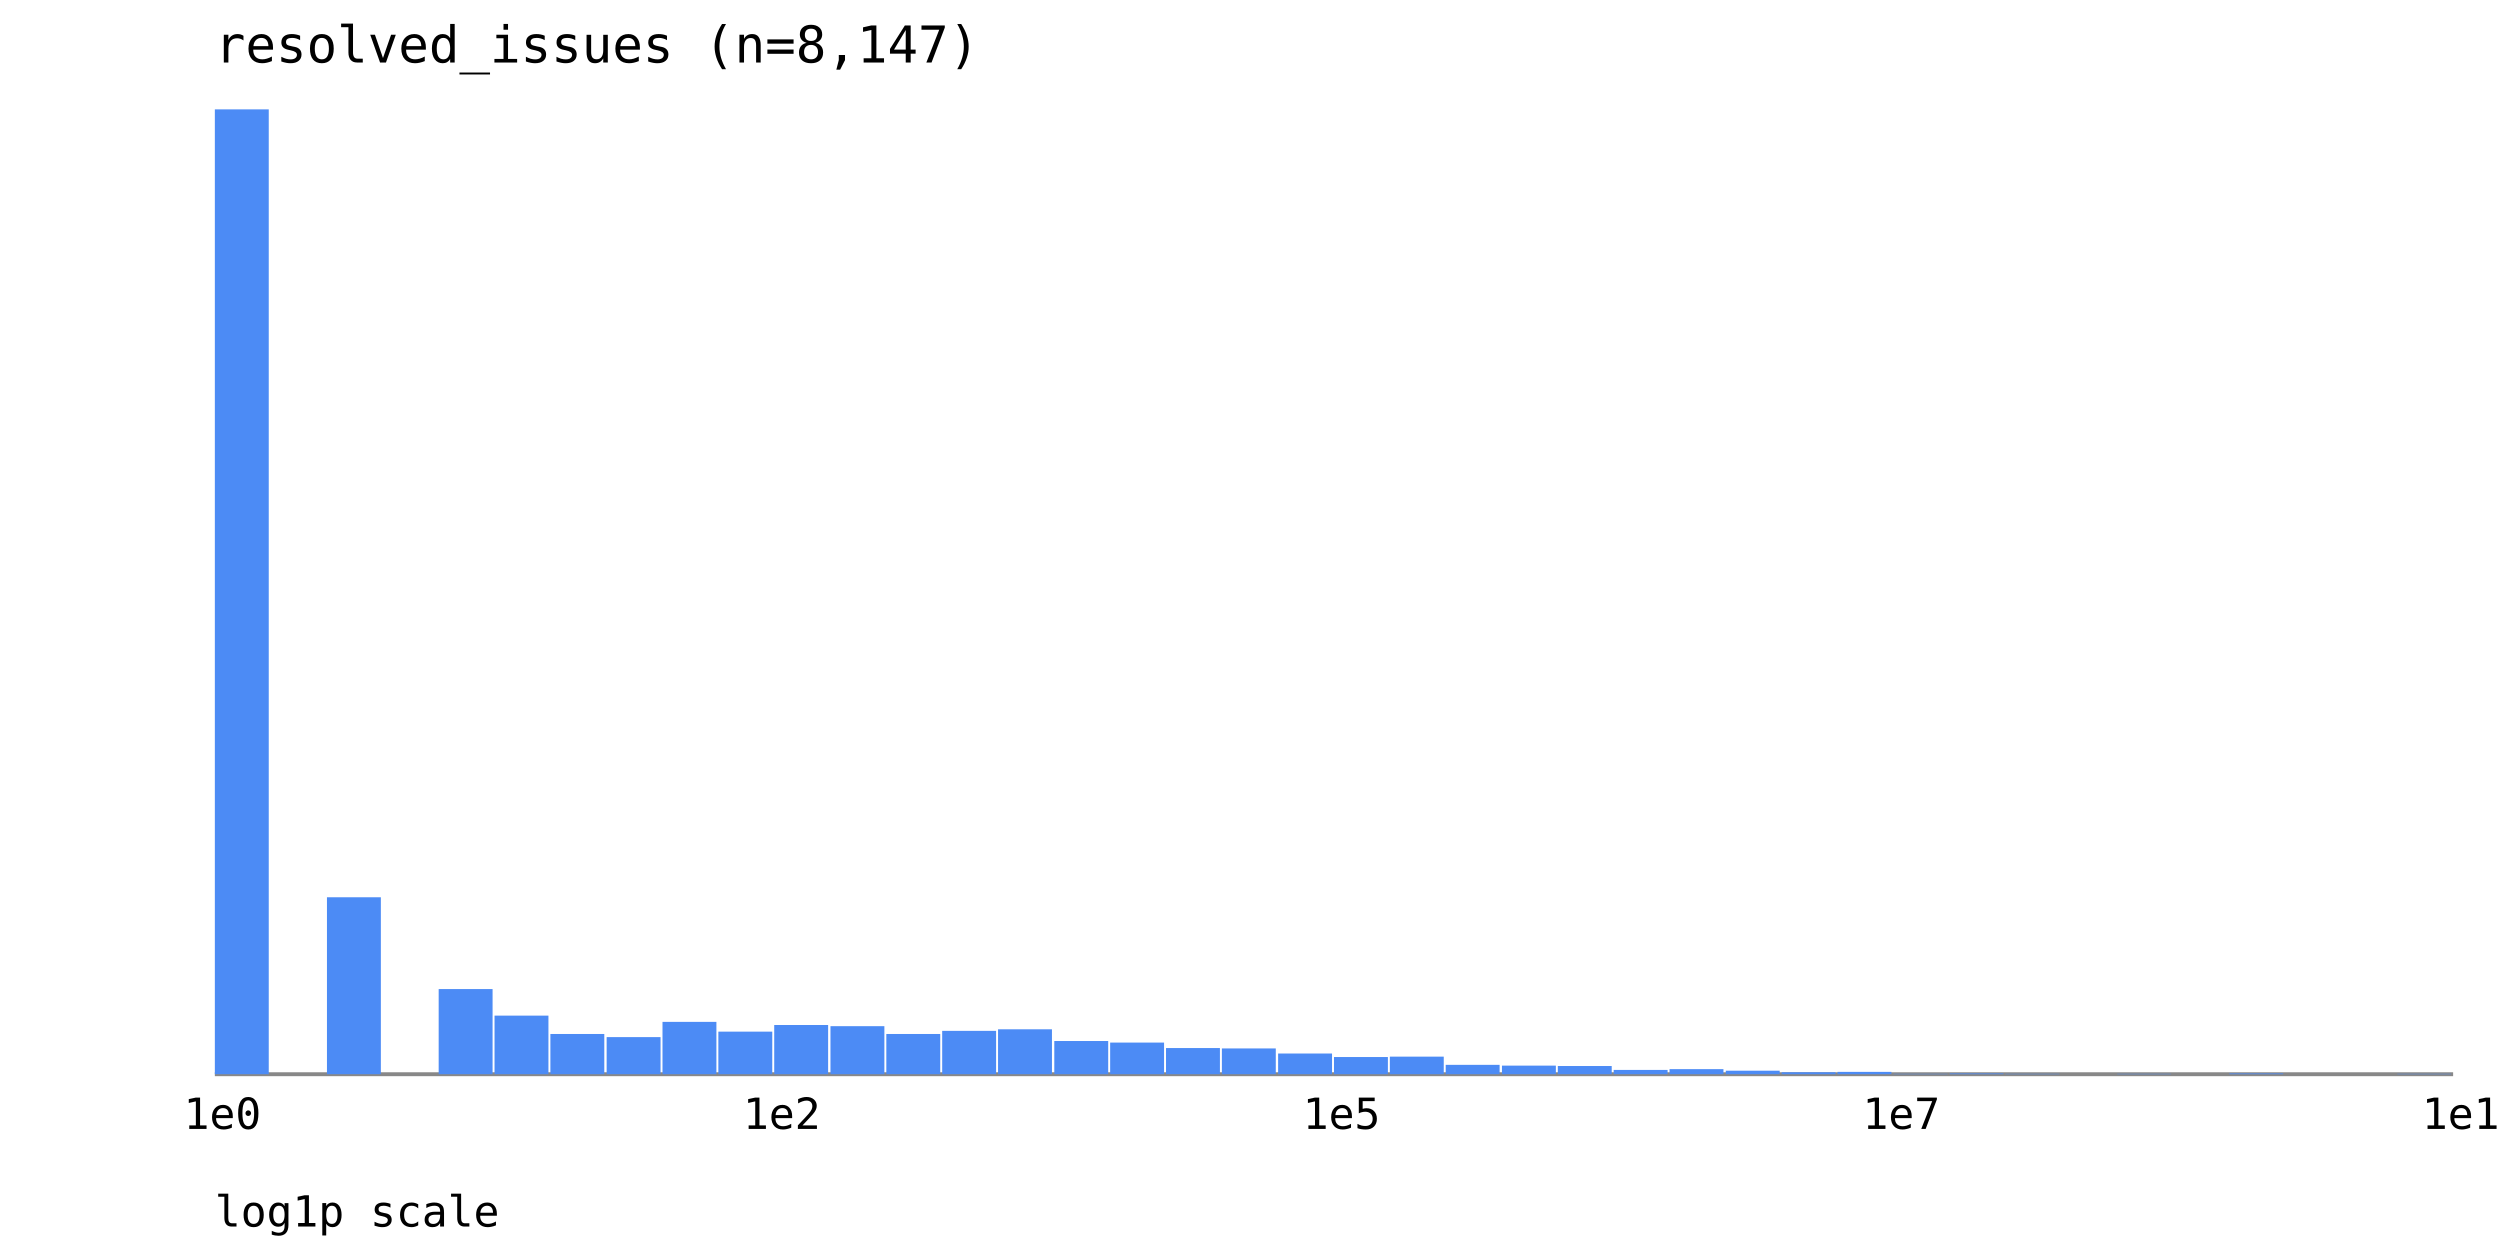
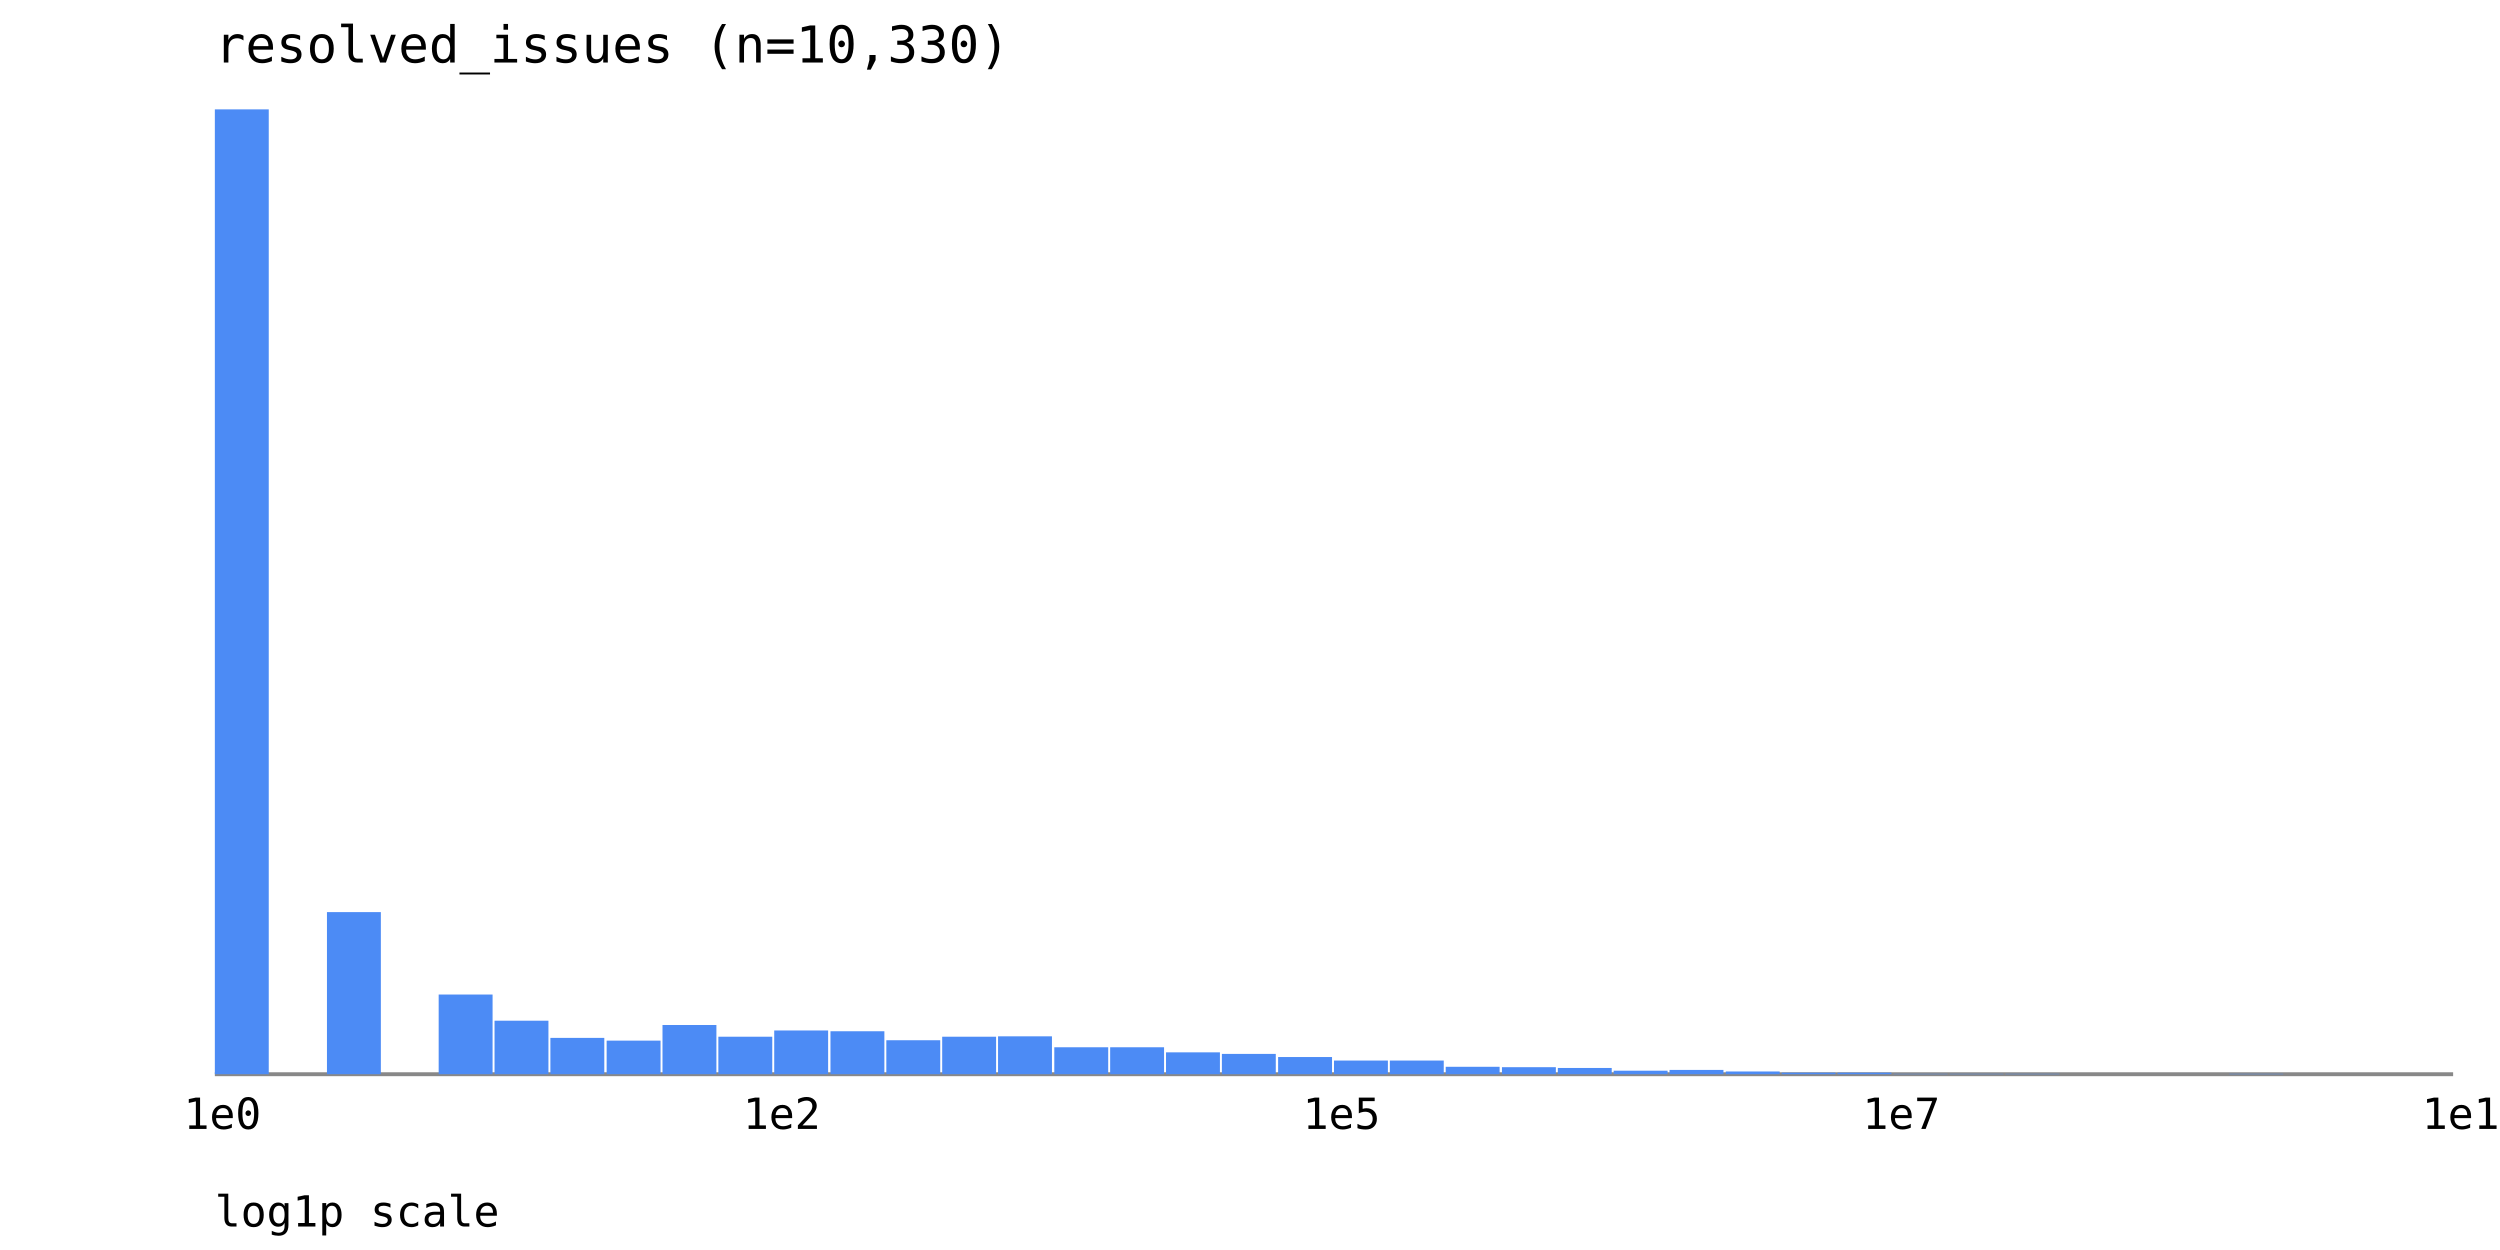
<svg xmlns="http://www.w3.org/2000/svg" width="640" height="320" viewBox="0 0 640 320" font-family="monospace" font-size="11">
-   <text x="55" y="16" font-size="13">resolved_issues  (n=8,147)</text>
+   <text x="55" y="16" font-size="13">resolved_issues  (n=10,330)</text>
  <line x1="55" y1="275" x2="628" y2="275" stroke="#888" />
  <line x1="55" y1="275" x2="55" y2="275" stroke="#888" />
  <rect x="55.0" y="28.0" width="13.8" height="247.0" fill="#4c8bf5" />
  <rect x="69.3" y="275.0" width="13.8" height="0.0" fill="#4c8bf5" />
-   <rect x="83.7" y="229.7" width="13.8" height="45.3" fill="#4c8bf5" />
+   <rect x="83.7" y="233.5" width="13.8" height="41.5" fill="#4c8bf5" />
  <rect x="98.0" y="275.0" width="13.8" height="0.0" fill="#4c8bf5" />
-   <rect x="112.3" y="253.2" width="13.8" height="21.8" fill="#4c8bf5" />
-   <rect x="126.6" y="260.0" width="13.8" height="15.0" fill="#4c8bf5" />
-   <rect x="140.9" y="264.7" width="13.8" height="10.3" fill="#4c8bf5" />
-   <rect x="155.3" y="265.5" width="13.8" height="9.5" fill="#4c8bf5" />
-   <rect x="169.6" y="261.6" width="13.8" height="13.4" fill="#4c8bf5" />
-   <rect x="183.9" y="264.1" width="13.8" height="10.9" fill="#4c8bf5" />
-   <rect x="198.2" y="262.4" width="13.8" height="12.6" fill="#4c8bf5" />
-   <rect x="212.6" y="262.7" width="13.8" height="12.3" fill="#4c8bf5" />
-   <rect x="226.9" y="264.7" width="13.8" height="10.3" fill="#4c8bf5" />
-   <rect x="241.2" y="263.9" width="13.8" height="11.1" fill="#4c8bf5" />
-   <rect x="255.5" y="263.5" width="13.8" height="11.5" fill="#4c8bf5" />
-   <rect x="269.9" y="266.5" width="13.8" height="8.5" fill="#4c8bf5" />
-   <rect x="284.2" y="266.9" width="13.8" height="8.1" fill="#4c8bf5" />
-   <rect x="298.5" y="268.3" width="13.8" height="6.7" fill="#4c8bf5" />
-   <rect x="312.8" y="268.4" width="13.8" height="6.6" fill="#4c8bf5" />
-   <rect x="327.2" y="269.7" width="13.8" height="5.3" fill="#4c8bf5" />
-   <rect x="341.5" y="270.6" width="13.8" height="4.4" fill="#4c8bf5" />
-   <rect x="355.8" y="270.5" width="13.8" height="4.5" fill="#4c8bf5" />
-   <rect x="370.1" y="272.6" width="13.8" height="2.4" fill="#4c8bf5" />
-   <rect x="384.5" y="272.8" width="13.8" height="2.2" fill="#4c8bf5" />
-   <rect x="398.8" y="272.9" width="13.8" height="2.1" fill="#4c8bf5" />
-   <rect x="413.1" y="273.9" width="13.8" height="1.1" fill="#4c8bf5" />
-   <rect x="427.4" y="273.7" width="13.8" height="1.3" fill="#4c8bf5" />
-   <rect x="441.8" y="274.1" width="13.8" height="0.9" fill="#4c8bf5" />
-   <rect x="456.1" y="274.5" width="13.8" height="0.5" fill="#4c8bf5" />
-   <rect x="470.4" y="274.4" width="13.8" height="0.6" fill="#4c8bf5" />
+   <rect x="112.3" y="254.6" width="13.8" height="20.4" fill="#4c8bf5" />
+   <rect x="126.6" y="261.3" width="13.8" height="13.7" fill="#4c8bf5" />
+   <rect x="140.9" y="265.7" width="13.8" height="9.3" fill="#4c8bf5" />
+   <rect x="155.3" y="266.4" width="13.8" height="8.6" fill="#4c8bf5" />
+   <rect x="169.6" y="262.4" width="13.8" height="12.6" fill="#4c8bf5" />
+   <rect x="183.9" y="265.4" width="13.8" height="9.6" fill="#4c8bf5" />
+   <rect x="198.2" y="263.8" width="13.8" height="11.2" fill="#4c8bf5" />
+   <rect x="212.6" y="264.0" width="13.8" height="11.0" fill="#4c8bf5" />
+   <rect x="226.9" y="266.3" width="13.8" height="8.7" fill="#4c8bf5" />
+   <rect x="241.2" y="265.4" width="13.8" height="9.6" fill="#4c8bf5" />
+   <rect x="255.5" y="265.3" width="13.8" height="9.7" fill="#4c8bf5" />
+   <rect x="269.9" y="268.1" width="13.8" height="6.9" fill="#4c8bf5" />
+   <rect x="284.2" y="268.1" width="13.8" height="6.9" fill="#4c8bf5" />
+   <rect x="298.5" y="269.4" width="13.8" height="5.6" fill="#4c8bf5" />
+   <rect x="312.8" y="269.8" width="13.8" height="5.2" fill="#4c8bf5" />
+   <rect x="327.2" y="270.6" width="13.8" height="4.4" fill="#4c8bf5" />
+   <rect x="341.5" y="271.5" width="13.8" height="3.5" fill="#4c8bf5" />
+   <rect x="355.8" y="271.5" width="13.8" height="3.5" fill="#4c8bf5" />
+   <rect x="370.1" y="273.1" width="13.8" height="1.9" fill="#4c8bf5" />
+   <rect x="384.5" y="273.2" width="13.8" height="1.8" fill="#4c8bf5" />
+   <rect x="398.8" y="273.4" width="13.8" height="1.6" fill="#4c8bf5" />
+   <rect x="413.1" y="274.1" width="13.8" height="0.9" fill="#4c8bf5" />
+   <rect x="427.4" y="273.9" width="13.8" height="1.1" fill="#4c8bf5" />
+   <rect x="441.8" y="274.3" width="13.8" height="0.7" fill="#4c8bf5" />
+   <rect x="456.1" y="274.6" width="13.8" height="0.4" fill="#4c8bf5" />
+   <rect x="470.4" y="274.6" width="13.8" height="0.4" fill="#4c8bf5" />
  <rect x="484.8" y="274.9" width="13.8" height="0.1" fill="#4c8bf5" />
-   <rect x="499.1" y="274.8" width="13.8" height="0.2" fill="#4c8bf5" />
+   <rect x="499.1" y="274.9" width="13.8" height="0.1" fill="#4c8bf5" />
  <rect x="513.4" y="274.9" width="13.8" height="0.1" fill="#4c8bf5" />
  <rect x="527.7" y="275.0" width="13.8" height="0.0" fill="#4c8bf5" />
-   <rect x="542.0" y="274.9" width="13.8" height="0.1" fill="#4c8bf5" />
+   <rect x="542.0" y="275.0" width="13.8" height="0.0" fill="#4c8bf5" />
  <rect x="556.4" y="275.0" width="13.8" height="0.0" fill="#4c8bf5" />
-   <rect x="570.7" y="274.8" width="13.8" height="0.2" fill="#4c8bf5" />
+   <rect x="570.7" y="274.9" width="13.8" height="0.1" fill="#4c8bf5" />
  <rect x="585.0" y="275.0" width="13.8" height="0.0" fill="#4c8bf5" />
  <rect x="599.4" y="275.0" width="13.8" height="0.0" fill="#4c8bf5" />
-   <rect x="613.7" y="274.9" width="13.8" height="0.1" fill="#4c8bf5" />
+   <rect x="613.7" y="275.0" width="13.8" height="0.0" fill="#4c8bf5" />
  <text x="47.0" y="289">1e0</text>
  <text x="190.2" y="289">1e2</text>
  <text x="333.5" y="289">1e5</text>
  <text x="476.8" y="289">1e7</text>
  <text x="620.0" y="289">1e10</text>
  <text x="55" y="314">log1p scale</text>
</svg>
